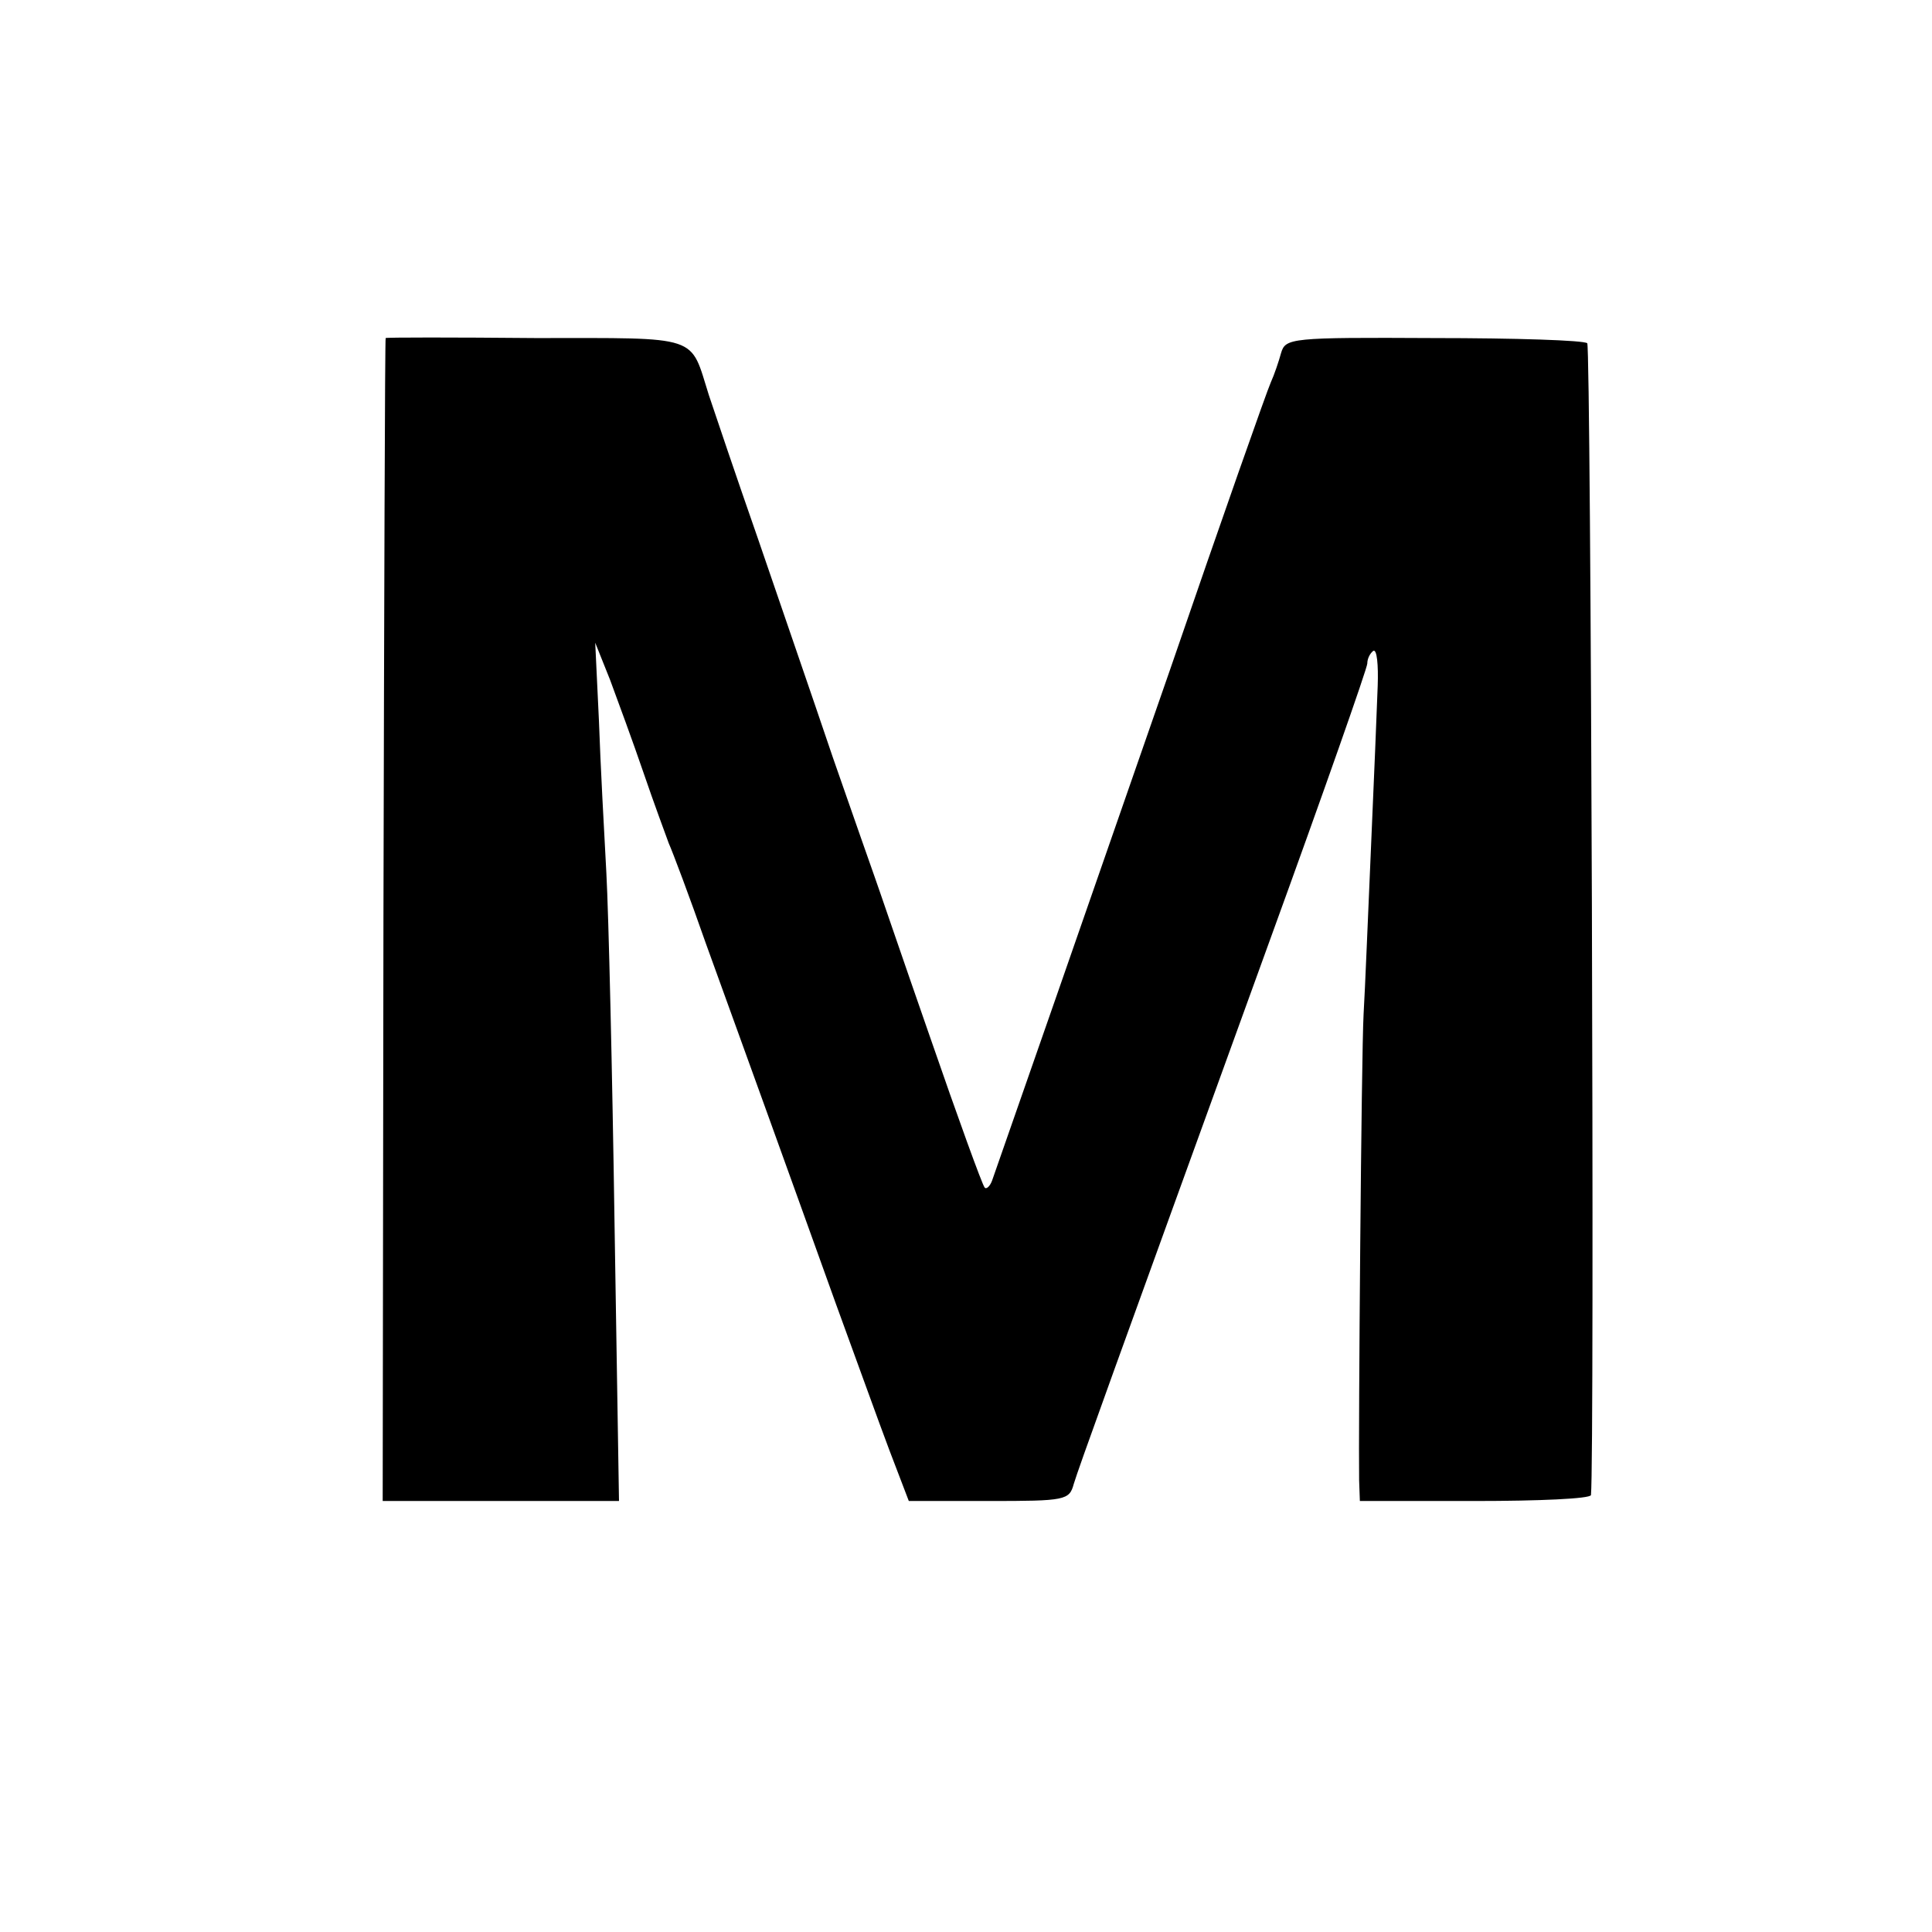
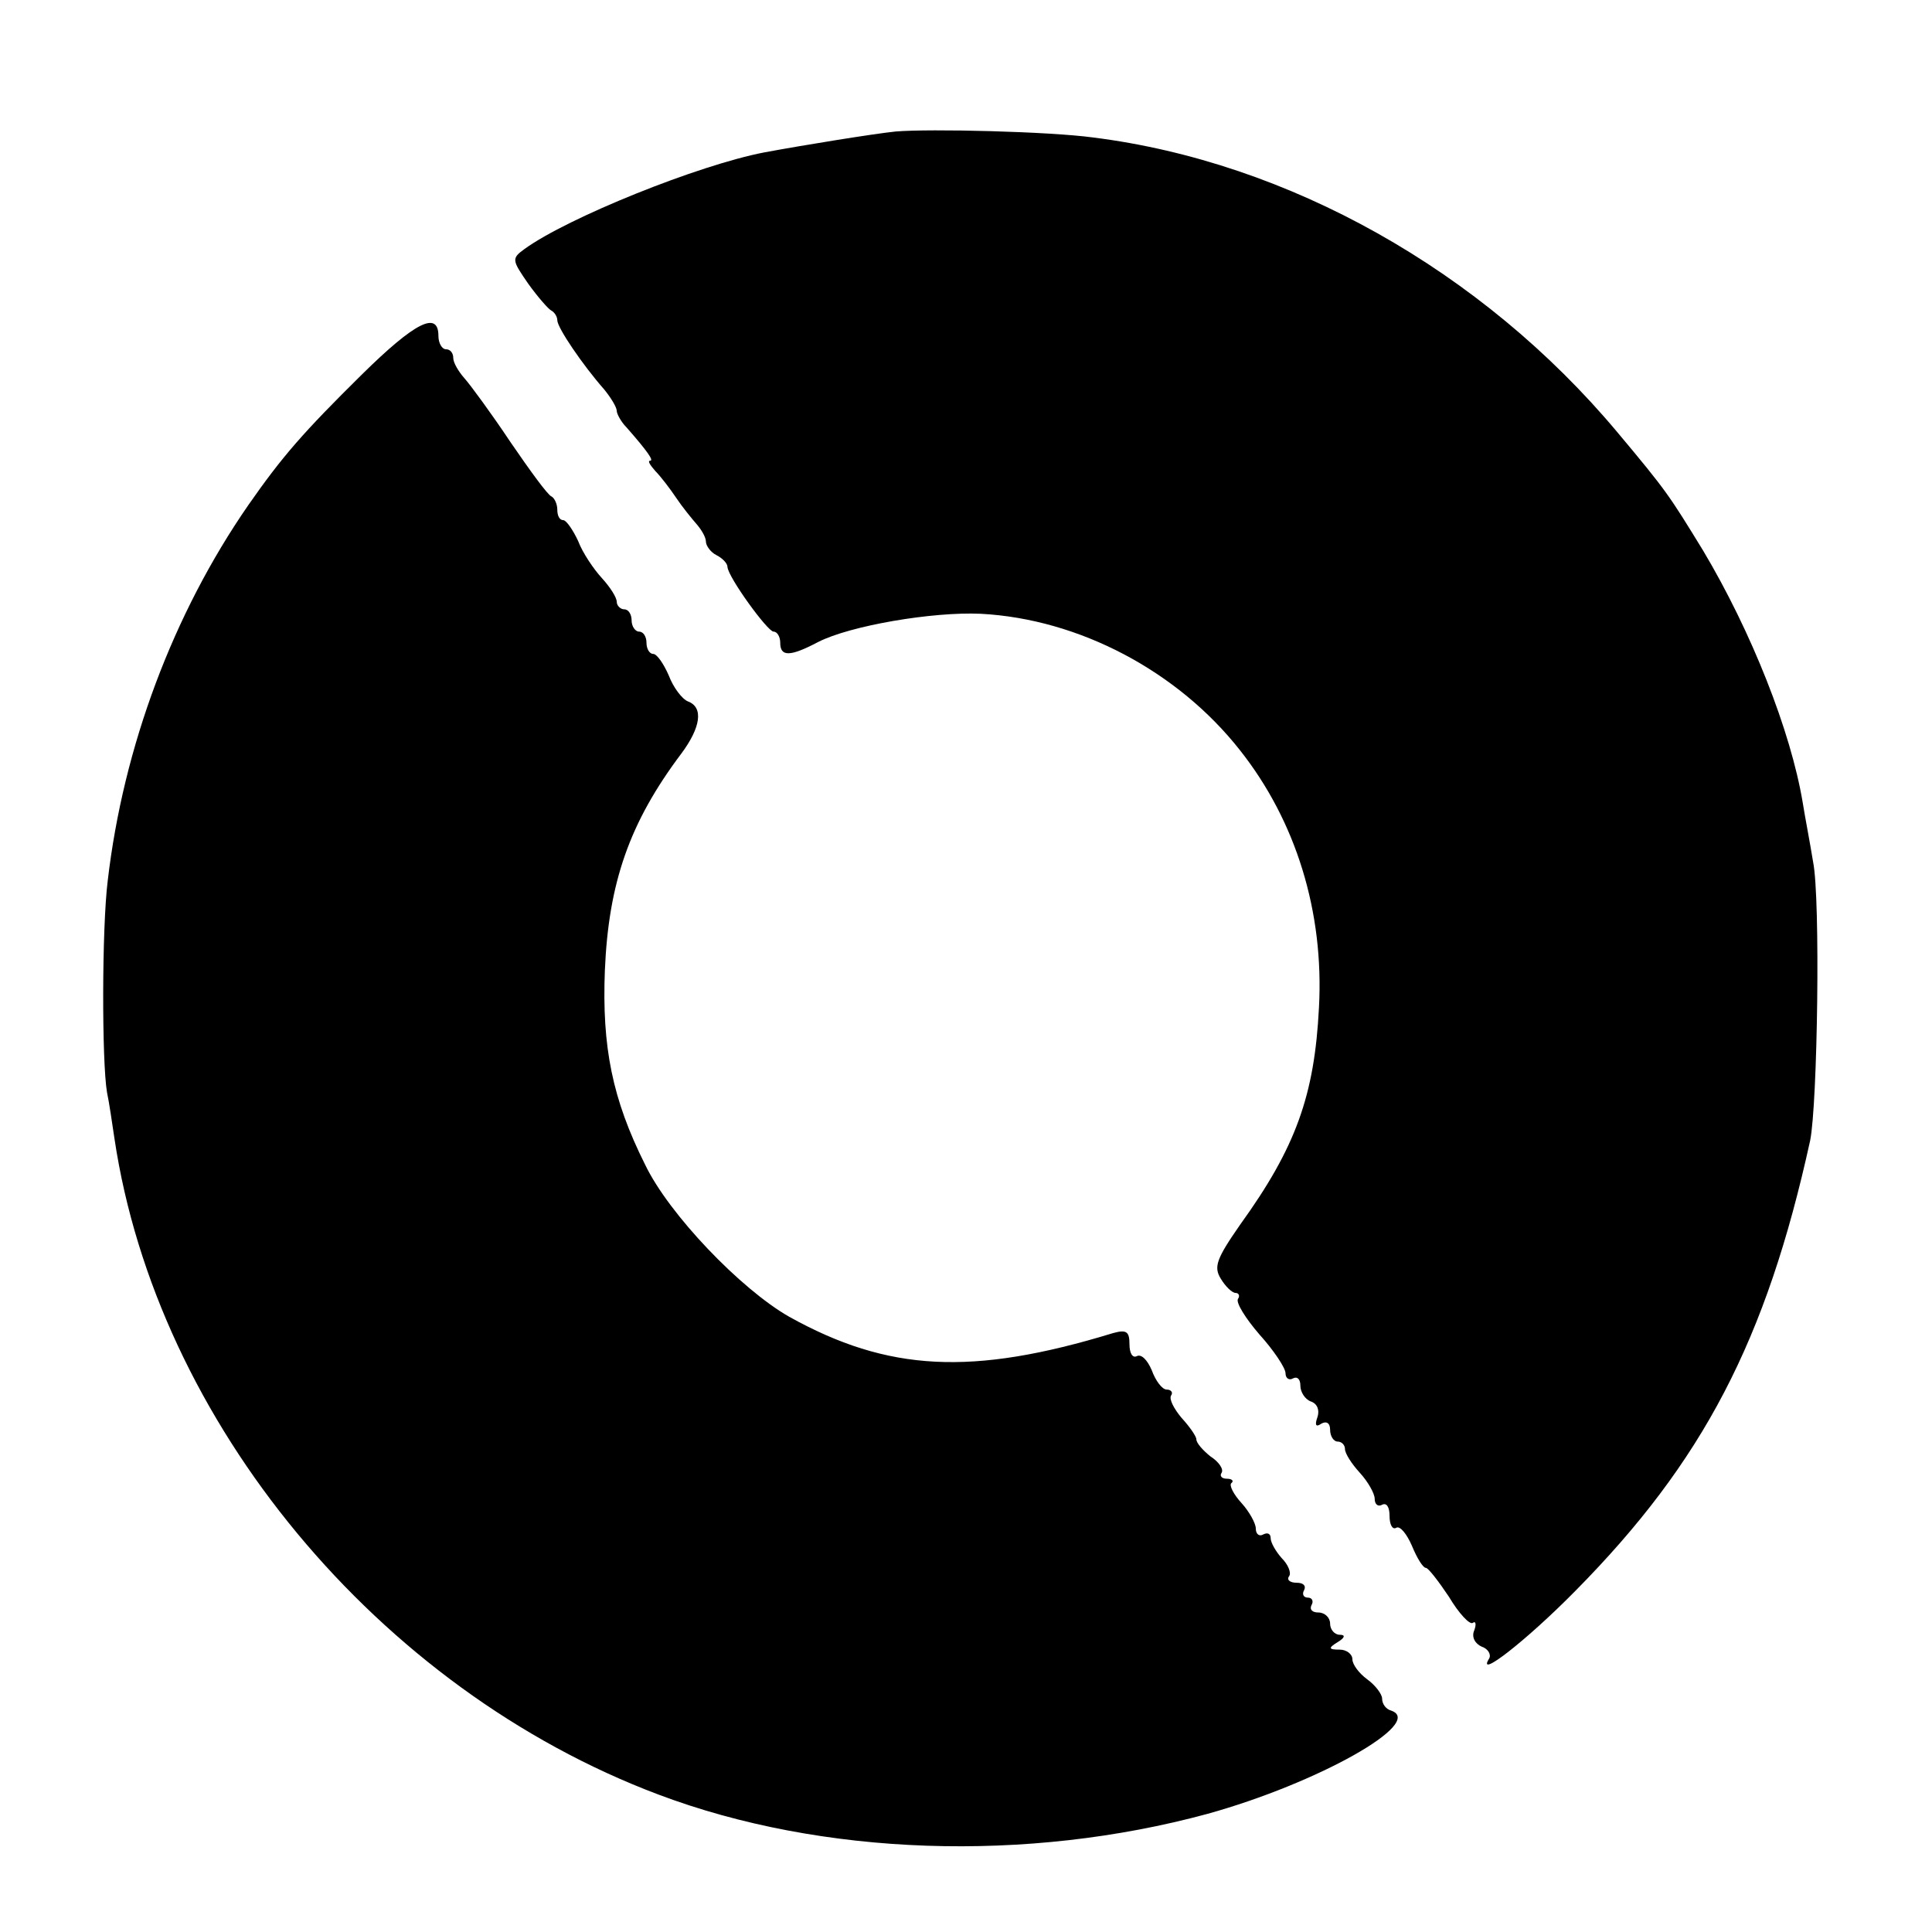
- <svg xmlns="http://www.w3.org/2000/svg" version="1.0" width="16pt" height="16pt" viewBox="0 0 16 16" preserveAspectRatio="xMidYMid meet">
-   <g transform="translate(0,16) scale(0.006154,-0.006154)" fill="#000000" stroke="none">
-     <path d="M519 2145 c-1 0 -2 -352 -3 -782 l-1 -783 159 0 159 0 -6 373 c-3 204 -8 417 -11 472 -3 55 -8 147 -10 205 l-5 105 20 -50 c10 -27 31 -84 45 -125 14 -41 30 -84 34 -95 5 -11 28 -72 50 -135 23 -63 61 -169 85 -235 24 -66 64 -178 90 -250 26 -71 58 -160 72 -197 l26 -68 108 0 c103 0 108 1 114 23 7 23 49 139 264 732 72 198 131 366 131 372 0 7 4 14 8 17 5 3 7 -19 6 -47 -1 -29 -5 -126 -9 -217 -4 -91 -8 -192 -10 -225 -3 -55 -7 -563 -6 -627 l1 -28 155 0 c85 0 155 3 156 8 5 51 0 1544 -5 1550 -4 4 -97 7 -207 7 -192 1 -199 0 -205 -20 -3 -11 -9 -29 -14 -40 -5 -11 -66 -184 -135 -385 -107 -308 -221 -635 -240 -689 -3 -8 -8 -12 -10 -9 -3 3 -36 94 -74 204 -38 109 -71 206 -74 214 -3 8 -28 80 -56 160 -27 80 -73 213 -101 295 -29 83 -58 169 -66 193 -26 82 -9 77 -233 77 -111 1 -202 1 -202 0z" />
+ <svg xmlns="http://www.w3.org/2000/svg" version="1.0" width="260pt" height="260pt" viewBox="0 0 260 260" preserveAspectRatio="xMidYMid meet">
+   <g transform="translate(0,260) scale(0.1,-0.1)" fill="#000000" stroke="none">
+     <path d="M1205 2423 c-29 -3 -122 -18 -176 -28 -89 -17 -265 -88 -323 -130 -18 -13 -17 -15 5 -47 13 -18 27 -34 31 -36 4 -2 8 -8 8 -13 0 -10 34 -60 63 -93 9 -11 17 -24 17 -29 0 -4 6 -15 13 -22 29 -33 37 -45 32 -45 -4 0 0 -6 7 -14 7 -7 20 -24 28 -36 8 -12 21 -28 28 -36 6 -7 12 -17 12 -23 0 -5 6 -14 14 -18 8 -4 15 -11 15 -16 1 -14 54 -87 62 -87 5 0 9 -7 9 -15 0 -19 13 -19 51 1 43 22 154 41 219 38 132 -7 265 -77 349 -184 75 -95 113 -217 106 -346 -6 -118 -31 -188 -106 -292 -32 -46 -36 -57 -26 -73 6 -10 15 -19 20 -19 4 0 6 -4 3 -8 -3 -5 10 -26 29 -48 19 -21 35 -45 35 -52 0 -7 5 -10 10 -7 6 3 10 -1 10 -10 0 -8 6 -18 14 -21 9 -3 12 -12 9 -21 -4 -11 -2 -14 5 -9 7 4 12 1 12 -8 0 -9 5 -16 10 -16 6 0 10 -5 10 -10 0 -6 9 -20 20 -32 11 -12 20 -28 20 -35 0 -8 5 -11 10 -8 6 3 10 -3 10 -15 0 -12 4 -19 9 -16 5 3 14 -8 21 -24 7 -17 15 -30 19 -30 3 0 17 -18 31 -39 13 -22 28 -38 32 -35 4 3 5 -2 2 -10 -4 -9 1 -18 10 -22 9 -3 13 -11 10 -16 -18 -29 51 25 116 91 172 174 257 337 316 606 10 49 14 326 4 375 -4 25 -11 61 -14 80 -16 96 -69 230 -134 339 -46 75 -49 80 -116 160 -182 217 -442 363 -705 396 -59 8 -219 12 -266 8z" />
+     <path d="M487 2096 c-79 -78 -107 -110 -153 -176 -101 -146 -168 -325 -189 -505 -8 -64 -8 -244 -1 -285 3 -14 7 -42 10 -62 57 -382 355 -741 732 -883 220 -83 496 -92 739 -26 148 41 294 123 247 139 -7 2 -12 9 -12 16 0 6 -9 18 -20 26 -11 8 -20 20 -20 27 0 7 -8 13 -17 13 -15 0 -16 2 -3 10 10 6 11 10 3 10 -7 0 -13 7 -13 15 0 8 -7 15 -16 15 -8 0 -12 4 -9 10 3 5 1 10 -5 10 -6 0 -8 5 -5 10 3 6 -1 10 -10 10 -9 0 -14 4 -10 9 3 5 -2 16 -10 24 -8 9 -15 21 -15 27 0 6 -4 8 -10 5 -5 -3 -10 0 -10 8 0 7 -9 23 -19 34 -11 12 -17 24 -14 27 4 3 1 6 -6 6 -7 0 -10 4 -7 8 3 5 -4 15 -15 22 -10 8 -19 18 -19 23 0 4 -9 17 -20 29 -10 12 -17 25 -14 30 3 4 0 8 -6 8 -6 0 -15 12 -20 26 -6 14 -14 22 -20 19 -6 -3 -10 4 -10 16 0 17 -4 20 -22 15 -190 -58 -303 -52 -436 22 -65 37 -162 138 -194 205 -44 88 -58 158 -54 261 5 118 33 199 103 292 26 35 30 62 9 70 -8 3 -20 19 -26 35 -7 16 -16 29 -21 29 -5 0 -9 7 -9 15 0 8 -4 15 -10 15 -5 0 -10 7 -10 15 0 8 -4 15 -10 15 -5 0 -10 5 -10 10 0 6 -9 20 -20 32 -11 12 -26 34 -32 50 -7 15 -16 28 -20 28 -5 0 -8 6 -8 14 0 8 -4 16 -8 18 -5 2 -29 35 -55 73 -26 39 -54 77 -62 86 -8 9 -15 21 -15 27 0 7 -4 12 -10 12 -5 0 -10 8 -10 18 0 34 -31 19 -103 -52z" />
  </g>
</svg>
